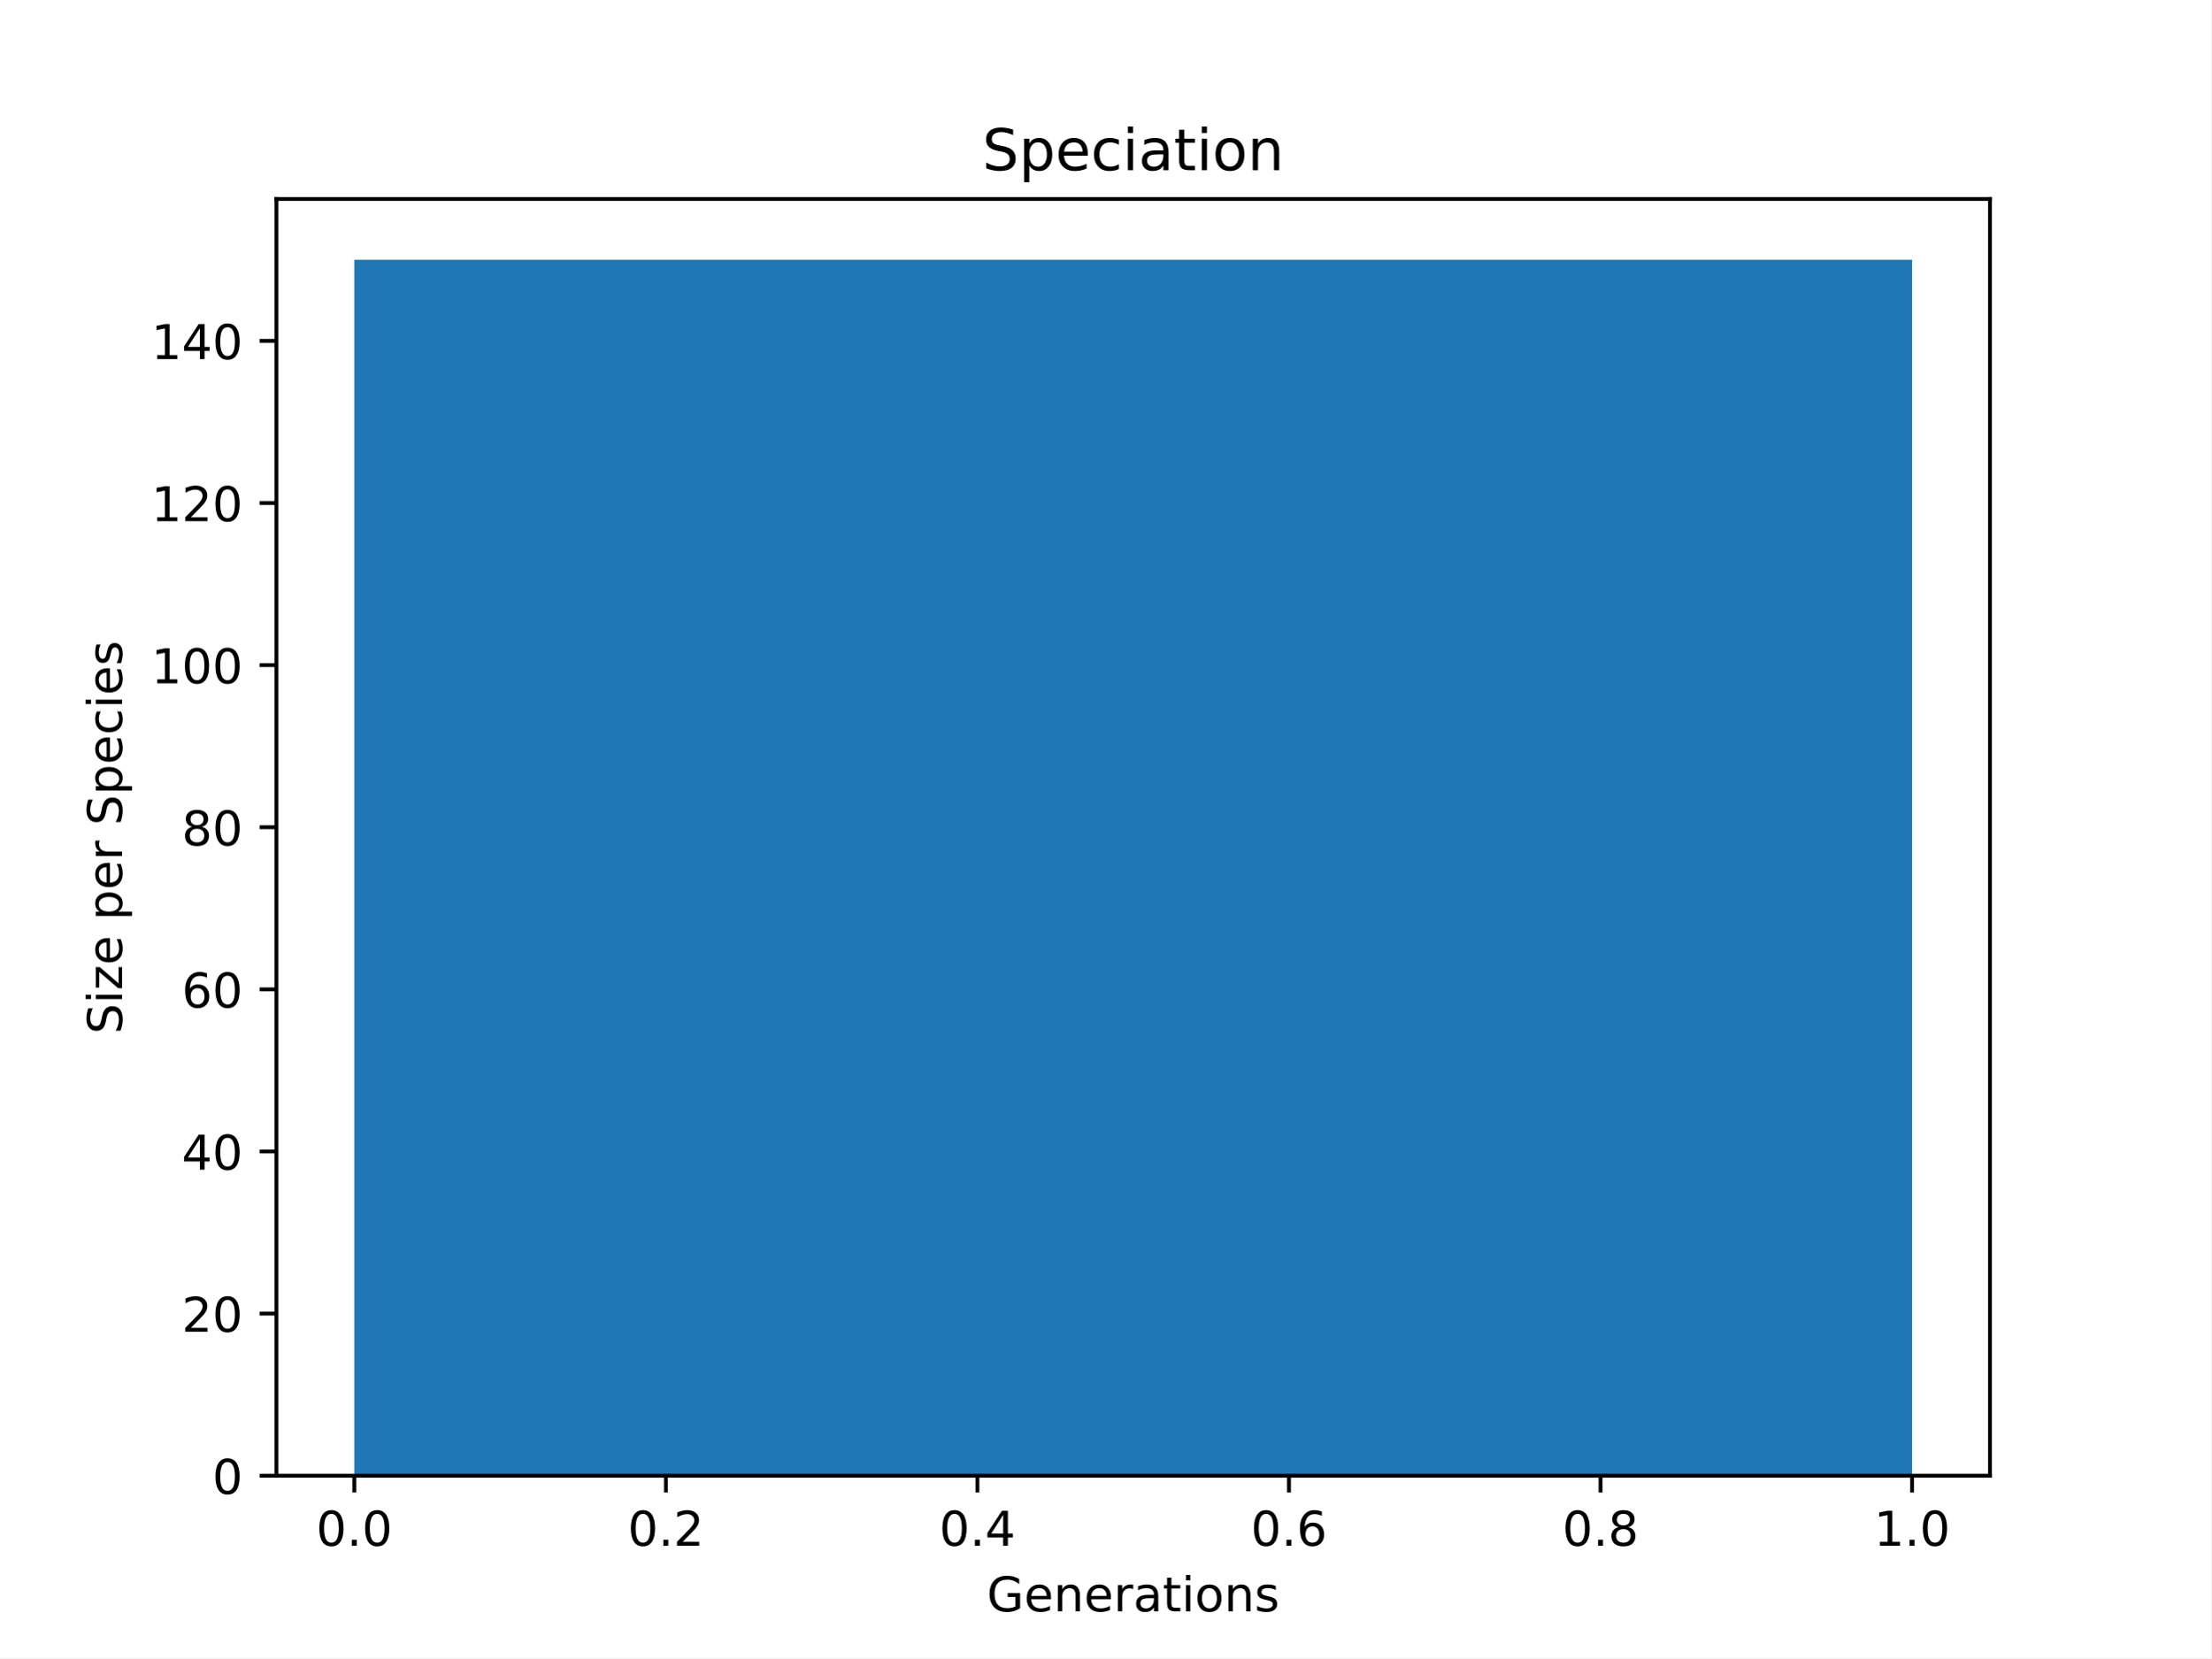
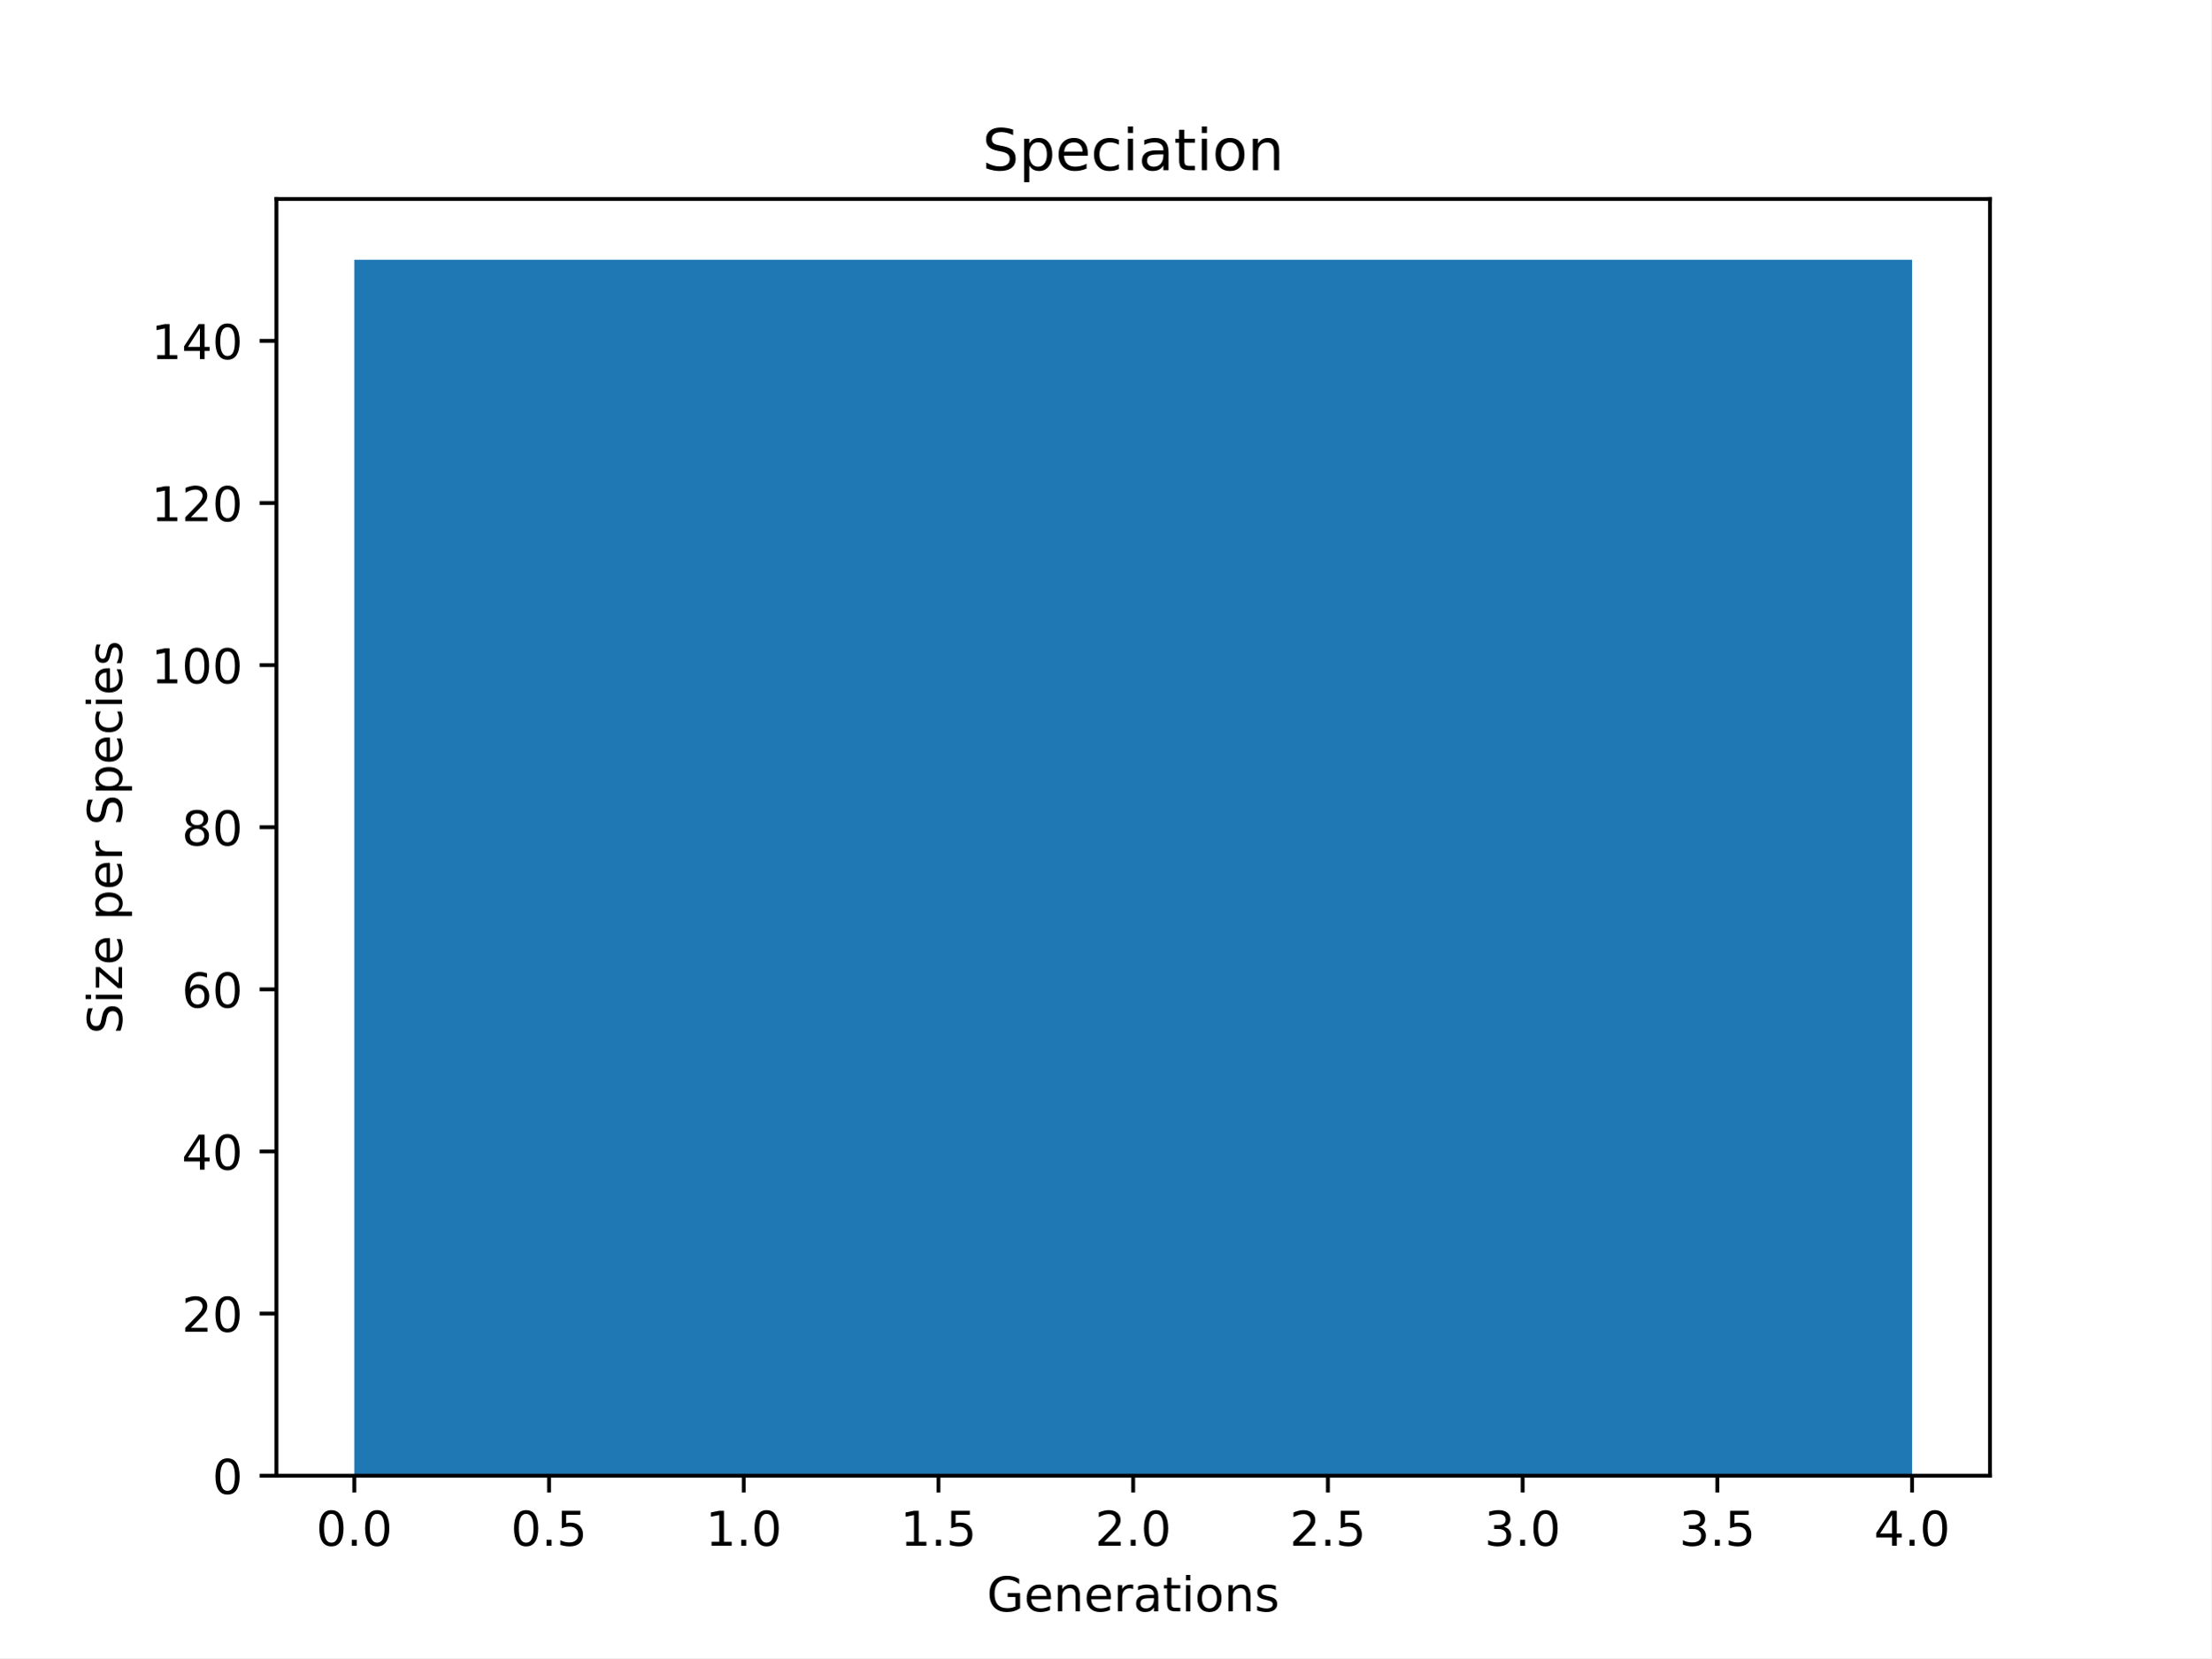
<svg xmlns="http://www.w3.org/2000/svg" xmlns:xlink="http://www.w3.org/1999/xlink" width="460.8pt" height="345.6pt" viewBox="0 0 460.8 345.6" version="1.1">
  <defs>
    <style type="text/css">*{stroke-linejoin: round; stroke-linecap: butt}</style>
  </defs>
  <g id="figure_1">
    <g id="patch_1">
      <path d="M 0 345.6  L 460.8 345.6  L 460.8 0  L 0 0  z " style="fill: #ffffff" />
    </g>
    <g id="axes_1">
      <g id="patch_2">
        <path d="M 57.6 307.584  L 414.72 307.584  L 414.72 41.472  L 57.6 41.472  z " style="fill: #ffffff" />
      </g>
      <g id="PolyCollection_1">
-         <path d="M 73.833 54.144  L 73.833 307.584  L 398.487 307.584  L 398.487 54.144  L 398.487 54.144  L 73.833 54.144  z " clip-path="url(#p11580b4a75)" style="fill: #1f77b4" />
+         <path d="M 73.833 54.144  L 73.833 307.584  L 154.996 307.584  L 236.16 307.584  L 317.324 307.584  L 398.487 307.584  L 398.487 54.144  L 398.487 54.144  L 317.324 54.144  L 236.16 54.144  L 154.996 54.144  L 73.833 54.144  z " clip-path="url(#p01b9694abc)" style="fill: #1f77b4" />
      </g>
      <g id="matplotlib.axis_1">
        <g id="xtick_1">
          <g id="line2d_1">
            <defs>
-               <path id="m077783d8c7" d="M 0 0  L 0 3.5  " style="stroke: #000000; stroke-width: 0.8" />
+               <path id="m6786312c26" d="M 0 0  L 0 3.5  " style="stroke: #000000; stroke-width: 0.8" />
            </defs>
            <g>
-               <use xlink:href="#m077783d8c7" x="73.833" y="307.584" style="stroke: #000000; stroke-width: 0.8" />
+               <use xlink:href="#m6786312c26" x="73.833" y="307.584" style="stroke: #000000; stroke-width: 0.8" />
            </g>
          </g>
          <g id="text_1">
            <g transform="translate(65.88116 322.1824) scale(0.1 -0.1)">
              <defs>
                <path id="DejaVuSans-30" d="M 2034 4250  Q 1547 4250 1301 3770  Q 1056 3291 1056 2328  Q 1056 1369 1301 889  Q 1547 409 2034 409  Q 2525 409 2770 889  Q 3016 1369 3016 2328  Q 3016 3291 2770 3770  Q 2525 4250 2034 4250  z M 2034 4750  Q 2819 4750 3233 4129  Q 3647 3509 3647 2328  Q 3647 1150 3233 529  Q 2819 -91 2034 -91  Q 1250 -91 836 529  Q 422 1150 422 2328  Q 422 3509 836 4129  Q 1250 4750 2034 4750  z " transform="scale(0.015625)" />
                <path id="DejaVuSans-2e" d="M 684 794  L 1344 794  L 1344 0  L 684 0  L 684 794  z " transform="scale(0.015625)" />
              </defs>
              <use xlink:href="#DejaVuSans-30" />
              <use xlink:href="#DejaVuSans-2e" x="63.623" />
              <use xlink:href="#DejaVuSans-30" x="95.41" />
            </g>
          </g>
        </g>
        <g id="xtick_2">
          <g id="line2d_2">
            <g>
-               <use xlink:href="#m077783d8c7" x="138.764" y="307.584" style="stroke: #000000; stroke-width: 0.8" />
+               <use xlink:href="#m6786312c26" x="114.415" y="307.584" style="stroke: #000000; stroke-width: 0.8" />
            </g>
          </g>
          <g id="text_2">
-             <g transform="translate(130.8121 322.1824) scale(0.1 -0.1)">
-               <defs>
-                 <path id="DejaVuSans-32" d="M 1228 531  L 3431 531  L 3431 0  L 469 0  L 469 531  Q 828 903 1448 1529  Q 2069 2156 2228 2338  Q 2531 2678 2651 2914  Q 2772 3150 2772 3378  Q 2772 3750 2511 3984  Q 2250 4219 1831 4219  Q 1534 4219 1204 4116  Q 875 4013 500 3803  L 500 4441  Q 881 4594 1212 4672  Q 1544 4750 1819 4750  Q 2544 4750 2975 4387  Q 3406 4025 3406 3419  Q 3406 3131 3298 2873  Q 3191 2616 2906 2266  Q 2828 2175 2409 1742  Q 1991 1309 1228 531  z " transform="scale(0.015625)" />
+             <g transform="translate(106.463 322.1824) scale(0.1 -0.1)">
+               <defs>
+                 <path id="DejaVuSans-35" d="M 691 4666  L 3169 4666  L 3169 4134  L 1269 4134  L 1269 2991  Q 1406 3038 1543 3061  Q 1681 3084 1819 3084  Q 2600 3084 3056 2656  Q 3513 2228 3513 1497  Q 3513 744 3044 326  Q 2575 -91 1722 -91  Q 1428 -91 1123 -41  Q 819 9 494 109  L 494 744  Q 775 591 1075 516  Q 1375 441 1709 441  Q 2250 441 2565 725  Q 2881 1009 2881 1497  Q 2881 1984 2565 2268  Q 2250 2553 1709 2553  Q 1456 2553 1204 2497  Q 953 2441 691 2322  L 691 4666  z " transform="scale(0.015625)" />
              </defs>
              <use xlink:href="#DejaVuSans-30" />
              <use xlink:href="#DejaVuSans-2e" x="63.623" />
-               <use xlink:href="#DejaVuSans-32" x="95.41" />
+               <use xlink:href="#DejaVuSans-35" x="95.41" />
            </g>
          </g>
        </g>
        <g id="xtick_3">
          <g id="line2d_3">
            <g>
-               <use xlink:href="#m077783d8c7" x="203.695" y="307.584" style="stroke: #000000; stroke-width: 0.8" />
+               <use xlink:href="#m6786312c26" x="154.996" y="307.584" style="stroke: #000000; stroke-width: 0.8" />
            </g>
          </g>
          <g id="text_3">
-             <g transform="translate(195.743 322.1824) scale(0.1 -0.1)">
-               <defs>
-                 <path id="DejaVuSans-34" d="M 2419 4116  L 825 1625  L 2419 1625  L 2419 4116  z M 2253 4666  L 3047 4666  L 3047 1625  L 3713 1625  L 3713 1100  L 3047 1100  L 3047 0  L 2419 0  L 2419 1100  L 313 1100  L 313 1709  L 2253 4666  z " transform="scale(0.015625)" />
-               </defs>
-               <use xlink:href="#DejaVuSans-30" />
-               <use xlink:href="#DejaVuSans-2e" x="63.623" />
-               <use xlink:href="#DejaVuSans-34" x="95.41" />
+             <g transform="translate(147.0448 322.1824) scale(0.1 -0.1)">
+               <defs>
+                 <path id="DejaVuSans-31" d="M 794 531  L 1825 531  L 1825 4091  L 703 3866  L 703 4441  L 1819 4666  L 2450 4666  L 2450 531  L 3481 531  L 3481 0  L 794 0  L 794 531  z " transform="scale(0.015625)" />
+               </defs>
+               <use xlink:href="#DejaVuSans-31" />
+               <use xlink:href="#DejaVuSans-2e" x="63.623" />
+               <use xlink:href="#DejaVuSans-30" x="95.41" />
            </g>
          </g>
        </g>
        <g id="xtick_4">
          <g id="line2d_4">
            <g>
-               <use xlink:href="#m077783d8c7" x="268.625" y="307.584" style="stroke: #000000; stroke-width: 0.8" />
+               <use xlink:href="#m6786312c26" x="195.578" y="307.584" style="stroke: #000000; stroke-width: 0.8" />
            </g>
          </g>
          <g id="text_4">
-             <g transform="translate(260.6739 322.1824) scale(0.1 -0.1)">
-               <defs>
-                 <path id="DejaVuSans-36" d="M 2113 2584  Q 1688 2584 1439 2293  Q 1191 2003 1191 1497  Q 1191 994 1439 701  Q 1688 409 2113 409  Q 2538 409 2786 701  Q 3034 994 3034 1497  Q 3034 2003 2786 2293  Q 2538 2584 2113 2584  z M 3366 4563  L 3366 3988  Q 3128 4100 2886 4159  Q 2644 4219 2406 4219  Q 1781 4219 1451 3797  Q 1122 3375 1075 2522  Q 1259 2794 1537 2939  Q 1816 3084 2150 3084  Q 2853 3084 3261 2657  Q 3669 2231 3669 1497  Q 3669 778 3244 343  Q 2819 -91 2113 -91  Q 1303 -91 875 529  Q 447 1150 447 2328  Q 447 3434 972 4092  Q 1497 4750 2381 4750  Q 2619 4750 2861 4703  Q 3103 4656 3366 4563  z " transform="scale(0.015625)" />
-               </defs>
-               <use xlink:href="#DejaVuSans-30" />
-               <use xlink:href="#DejaVuSans-2e" x="63.623" />
-               <use xlink:href="#DejaVuSans-36" x="95.41" />
+             <g transform="translate(187.6266 322.1824) scale(0.1 -0.1)">
+               <use xlink:href="#DejaVuSans-31" />
+               <use xlink:href="#DejaVuSans-2e" x="63.623" />
+               <use xlink:href="#DejaVuSans-35" x="95.41" />
            </g>
          </g>
        </g>
        <g id="xtick_5">
          <g id="line2d_5">
            <g>
-               <use xlink:href="#m077783d8c7" x="333.556" y="307.584" style="stroke: #000000; stroke-width: 0.8" />
+               <use xlink:href="#m6786312c26" x="236.16" y="307.584" style="stroke: #000000; stroke-width: 0.8" />
            </g>
          </g>
          <g id="text_5">
-             <g transform="translate(325.6048 322.1824) scale(0.1 -0.1)">
-               <defs>
-                 <path id="DejaVuSans-38" d="M 2034 2216  Q 1584 2216 1326 1975  Q 1069 1734 1069 1313  Q 1069 891 1326 650  Q 1584 409 2034 409  Q 2484 409 2743 651  Q 3003 894 3003 1313  Q 3003 1734 2745 1975  Q 2488 2216 2034 2216  z M 1403 2484  Q 997 2584 770 2862  Q 544 3141 544 3541  Q 544 4100 942 4425  Q 1341 4750 2034 4750  Q 2731 4750 3128 4425  Q 3525 4100 3525 3541  Q 3525 3141 3298 2862  Q 3072 2584 2669 2484  Q 3125 2378 3379 2068  Q 3634 1759 3634 1313  Q 3634 634 3220 271  Q 2806 -91 2034 -91  Q 1263 -91 848 271  Q 434 634 434 1313  Q 434 1759 690 2068  Q 947 2378 1403 2484  z M 1172 3481  Q 1172 3119 1398 2916  Q 1625 2713 2034 2713  Q 2441 2713 2670 2916  Q 2900 3119 2900 3481  Q 2900 3844 2670 4047  Q 2441 4250 2034 4250  Q 1625 4250 1398 4047  Q 1172 3844 1172 3481  z " transform="scale(0.015625)" />
-               </defs>
-               <use xlink:href="#DejaVuSans-30" />
-               <use xlink:href="#DejaVuSans-2e" x="63.623" />
-               <use xlink:href="#DejaVuSans-38" x="95.41" />
+             <g transform="translate(228.2084 322.1824) scale(0.1 -0.1)">
+               <defs>
+                 <path id="DejaVuSans-32" d="M 1228 531  L 3431 531  L 3431 0  L 469 0  L 469 531  Q 828 903 1448 1529  Q 2069 2156 2228 2338  Q 2531 2678 2651 2914  Q 2772 3150 2772 3378  Q 2772 3750 2511 3984  Q 2250 4219 1831 4219  Q 1534 4219 1204 4116  Q 875 4013 500 3803  L 500 4441  Q 881 4594 1212 4672  Q 1544 4750 1819 4750  Q 2544 4750 2975 4387  Q 3406 4025 3406 3419  Q 3406 3131 3298 2873  Q 3191 2616 2906 2266  Q 2828 2175 2409 1742  Q 1991 1309 1228 531  z " transform="scale(0.015625)" />
+               </defs>
+               <use xlink:href="#DejaVuSans-32" />
+               <use xlink:href="#DejaVuSans-2e" x="63.623" />
+               <use xlink:href="#DejaVuSans-30" x="95.41" />
            </g>
          </g>
        </g>
        <g id="xtick_6">
          <g id="line2d_6">
            <g>
-               <use xlink:href="#m077783d8c7" x="398.487" y="307.584" style="stroke: #000000; stroke-width: 0.8" />
+               <use xlink:href="#m6786312c26" x="276.742" y="307.584" style="stroke: #000000; stroke-width: 0.8" />
            </g>
          </g>
          <g id="text_6">
+             <g transform="translate(268.7903 322.1824) scale(0.1 -0.1)">
+               <use xlink:href="#DejaVuSans-32" />
+               <use xlink:href="#DejaVuSans-2e" x="63.623" />
+               <use xlink:href="#DejaVuSans-35" x="95.41" />
+             </g>
+           </g>
+         </g>
+         <g id="xtick_7">
+           <g id="line2d_7">
+             <g>
+               <use xlink:href="#m6786312c26" x="317.324" y="307.584" style="stroke: #000000; stroke-width: 0.8" />
+             </g>
+           </g>
+           <g id="text_7">
+             <g transform="translate(309.3721 322.1824) scale(0.1 -0.1)">
+               <defs>
+                 <path id="DejaVuSans-33" d="M 2597 2516  Q 3050 2419 3304 2112  Q 3559 1806 3559 1356  Q 3559 666 3084 287  Q 2609 -91 1734 -91  Q 1441 -91 1130 -33  Q 819 25 488 141  L 488 750  Q 750 597 1062 519  Q 1375 441 1716 441  Q 2309 441 2620 675  Q 2931 909 2931 1356  Q 2931 1769 2642 2001  Q 2353 2234 1838 2234  L 1294 2234  L 1294 2753  L 1863 2753  Q 2328 2753 2575 2939  Q 2822 3125 2822 3475  Q 2822 3834 2567 4026  Q 2313 4219 1838 4219  Q 1578 4219 1281 4162  Q 984 4106 628 3988  L 628 4550  Q 988 4650 1302 4700  Q 1616 4750 1894 4750  Q 2613 4750 3031 4423  Q 3450 4097 3450 3541  Q 3450 3153 3228 2886  Q 3006 2619 2597 2516  z " transform="scale(0.015625)" />
+               </defs>
+               <use xlink:href="#DejaVuSans-33" />
+               <use xlink:href="#DejaVuSans-2e" x="63.623" />
+               <use xlink:href="#DejaVuSans-30" x="95.41" />
+             </g>
+           </g>
+         </g>
+         <g id="xtick_8">
+           <g id="line2d_8">
+             <g>
+               <use xlink:href="#m6786312c26" x="357.905" y="307.584" style="stroke: #000000; stroke-width: 0.8" />
+             </g>
+           </g>
+           <g id="text_8">
+             <g transform="translate(349.9539 322.1824) scale(0.1 -0.1)">
+               <use xlink:href="#DejaVuSans-33" />
+               <use xlink:href="#DejaVuSans-2e" x="63.623" />
+               <use xlink:href="#DejaVuSans-35" x="95.41" />
+             </g>
+           </g>
+         </g>
+         <g id="xtick_9">
+           <g id="line2d_9">
+             <g>
+               <use xlink:href="#m6786312c26" x="398.487" y="307.584" style="stroke: #000000; stroke-width: 0.8" />
+             </g>
+           </g>
+           <g id="text_9">
            <g transform="translate(390.5357 322.1824) scale(0.1 -0.1)">
              <defs>
-                 <path id="DejaVuSans-31" d="M 794 531  L 1825 531  L 1825 4091  L 703 3866  L 703 4441  L 1819 4666  L 2450 4666  L 2450 531  L 3481 531  L 3481 0  L 794 0  L 794 531  z " transform="scale(0.015625)" />
-               </defs>
-               <use xlink:href="#DejaVuSans-31" />
-               <use xlink:href="#DejaVuSans-2e" x="63.623" />
-               <use xlink:href="#DejaVuSans-30" x="95.41" />
-             </g>
-           </g>
-         </g>
-         <g id="text_7">
+                 <path id="DejaVuSans-34" d="M 2419 4116  L 825 1625  L 2419 1625  L 2419 4116  z M 2253 4666  L 3047 4666  L 3047 1625  L 3713 1625  L 3713 1100  L 3047 1100  L 3047 0  L 2419 0  L 2419 1100  L 313 1100  L 313 1709  L 2253 4666  z " transform="scale(0.015625)" />
+               </defs>
+               <use xlink:href="#DejaVuSans-34" />
+               <use xlink:href="#DejaVuSans-2e" x="63.623" />
+               <use xlink:href="#DejaVuSans-30" x="95.41" />
+             </g>
+           </g>
+         </g>
+         <g id="text_10">
          <g transform="translate(205.6623 335.8606) scale(0.1 -0.1)">
            <defs>
              <path id="DejaVuSans-47" d="M 3809 666  L 3809 1919  L 2778 1919  L 2778 2438  L 4434 2438  L 4434 434  Q 4069 175 3628 42  Q 3188 -91 2688 -91  Q 1594 -91 976 548  Q 359 1188 359 2328  Q 359 3472 976 4111  Q 1594 4750 2688 4750  Q 3144 4750 3555 4637  Q 3966 4525 4313 4306  L 4313 3634  Q 3963 3931 3569 4081  Q 3175 4231 2741 4231  Q 1884 4231 1454 3753  Q 1025 3275 1025 2328  Q 1025 1384 1454 906  Q 1884 428 2741 428  Q 3075 428 3337 486  Q 3600 544 3809 666  z " transform="scale(0.015625)" />
              <path id="DejaVuSans-65" d="M 3597 1894  L 3597 1613  L 953 1613  Q 991 1019 1311 708  Q 1631 397 2203 397  Q 2534 397 2845 478  Q 3156 559 3463 722  L 3463 178  Q 3153 47 2828 -22  Q 2503 -91 2169 -91  Q 1331 -91 842 396  Q 353 884 353 1716  Q 353 2575 817 3079  Q 1281 3584 2069 3584  Q 2775 3584 3186 3129  Q 3597 2675 3597 1894  z M 3022 2063  Q 3016 2534 2758 2815  Q 2500 3097 2075 3097  Q 1594 3097 1305 2825  Q 1016 2553 972 2059  L 3022 2063  z " transform="scale(0.015625)" />
              <path id="DejaVuSans-6e" d="M 3513 2113  L 3513 0  L 2938 0  L 2938 2094  Q 2938 2591 2744 2837  Q 2550 3084 2163 3084  Q 1697 3084 1428 2787  Q 1159 2491 1159 1978  L 1159 0  L 581 0  L 581 3500  L 1159 3500  L 1159 2956  Q 1366 3272 1645 3428  Q 1925 3584 2291 3584  Q 2894 3584 3203 3211  Q 3513 2838 3513 2113  z " transform="scale(0.015625)" />
              <path id="DejaVuSans-72" d="M 2631 2963  Q 2534 3019 2420 3045  Q 2306 3072 2169 3072  Q 1681 3072 1420 2755  Q 1159 2438 1159 1844  L 1159 0  L 581 0  L 581 3500  L 1159 3500  L 1159 2956  Q 1341 3275 1631 3429  Q 1922 3584 2338 3584  Q 2397 3584 2469 3576  Q 2541 3569 2628 3553  L 2631 2963  z " transform="scale(0.015625)" />
              <path id="DejaVuSans-61" d="M 2194 1759  Q 1497 1759 1228 1600  Q 959 1441 959 1056  Q 959 750 1161 570  Q 1363 391 1709 391  Q 2188 391 2477 730  Q 2766 1069 2766 1631  L 2766 1759  L 2194 1759  z M 3341 1997  L 3341 0  L 2766 0  L 2766 531  Q 2569 213 2275 61  Q 1981 -91 1556 -91  Q 1019 -91 701 211  Q 384 513 384 1019  Q 384 1609 779 1909  Q 1175 2209 1959 2209  L 2766 2209  L 2766 2266  Q 2766 2663 2505 2880  Q 2244 3097 1772 3097  Q 1472 3097 1187 3025  Q 903 2953 641 2809  L 641 3341  Q 956 3463 1253 3523  Q 1550 3584 1831 3584  Q 2591 3584 2966 3190  Q 3341 2797 3341 1997  z " transform="scale(0.015625)" />
              <path id="DejaVuSans-74" d="M 1172 4494  L 1172 3500  L 2356 3500  L 2356 3053  L 1172 3053  L 1172 1153  Q 1172 725 1289 603  Q 1406 481 1766 481  L 2356 481  L 2356 0  L 1766 0  Q 1100 0 847 248  Q 594 497 594 1153  L 594 3053  L 172 3053  L 172 3500  L 594 3500  L 594 4494  L 1172 4494  z " transform="scale(0.015625)" />
              <path id="DejaVuSans-69" d="M 603 3500  L 1178 3500  L 1178 0  L 603 0  L 603 3500  z M 603 4863  L 1178 4863  L 1178 4134  L 603 4134  L 603 4863  z " transform="scale(0.015625)" />
              <path id="DejaVuSans-6f" d="M 1959 3097  Q 1497 3097 1228 2736  Q 959 2375 959 1747  Q 959 1119 1226 758  Q 1494 397 1959 397  Q 2419 397 2687 759  Q 2956 1122 2956 1747  Q 2956 2369 2687 2733  Q 2419 3097 1959 3097  z M 1959 3584  Q 2709 3584 3137 3096  Q 3566 2609 3566 1747  Q 3566 888 3137 398  Q 2709 -91 1959 -91  Q 1206 -91 779 398  Q 353 888 353 1747  Q 353 2609 779 3096  Q 1206 3584 1959 3584  z " transform="scale(0.015625)" />
              <path id="DejaVuSans-73" d="M 2834 3397  L 2834 2853  Q 2591 2978 2328 3040  Q 2066 3103 1784 3103  Q 1356 3103 1142 2972  Q 928 2841 928 2578  Q 928 2378 1081 2264  Q 1234 2150 1697 2047  L 1894 2003  Q 2506 1872 2764 1633  Q 3022 1394 3022 966  Q 3022 478 2636 193  Q 2250 -91 1575 -91  Q 1294 -91 989 -36  Q 684 19 347 128  L 347 722  Q 666 556 975 473  Q 1284 391 1588 391  Q 1994 391 2212 530  Q 2431 669 2431 922  Q 2431 1156 2273 1281  Q 2116 1406 1581 1522  L 1381 1569  Q 847 1681 609 1914  Q 372 2147 372 2553  Q 372 3047 722 3315  Q 1072 3584 1716 3584  Q 2034 3584 2315 3537  Q 2597 3491 2834 3397  z " transform="scale(0.015625)" />
            </defs>
            <use xlink:href="#DejaVuSans-47" />
            <use xlink:href="#DejaVuSans-65" x="77.49" />
            <use xlink:href="#DejaVuSans-6e" x="139.014" />
            <use xlink:href="#DejaVuSans-65" x="202.393" />
            <use xlink:href="#DejaVuSans-72" x="263.916" />
            <use xlink:href="#DejaVuSans-61" x="305.029" />
            <use xlink:href="#DejaVuSans-74" x="366.309" />
            <use xlink:href="#DejaVuSans-69" x="405.518" />
            <use xlink:href="#DejaVuSans-6f" x="433.301" />
            <use xlink:href="#DejaVuSans-6e" x="494.482" />
            <use xlink:href="#DejaVuSans-73" x="557.861" />
          </g>
        </g>
      </g>
      <g id="matplotlib.axis_2">
        <g id="ytick_1">
-           <g id="line2d_7">
+           <g id="line2d_10">
            <defs>
-               <path id="mfba1ead980" d="M 0 0  L -3.5 0  " style="stroke: #000000; stroke-width: 0.8" />
+               <path id="m8f32cd96da" d="M 0 0  L -3.5 0  " style="stroke: #000000; stroke-width: 0.8" />
            </defs>
            <g>
-               <use xlink:href="#mfba1ead980" x="57.6" y="307.584" style="stroke: #000000; stroke-width: 0.8" />
-             </g>
-           </g>
-           <g id="text_8">
+               <use xlink:href="#m8f32cd96da" x="57.6" y="307.584" style="stroke: #000000; stroke-width: 0.8" />
+             </g>
+           </g>
+           <g id="text_11">
            <g transform="translate(44.2375 311.3832) scale(0.1 -0.1)">
              <use xlink:href="#DejaVuSans-30" />
            </g>
          </g>
        </g>
        <g id="ytick_2">
-           <g id="line2d_8">
-             <g>
-               <use xlink:href="#mfba1ead980" x="57.6" y="273.792" style="stroke: #000000; stroke-width: 0.8" />
-             </g>
-           </g>
-           <g id="text_9">
+           <g id="line2d_11">
+             <g>
+               <use xlink:href="#m8f32cd96da" x="57.6" y="273.792" style="stroke: #000000; stroke-width: 0.8" />
+             </g>
+           </g>
+           <g id="text_12">
            <g transform="translate(37.875 277.5912) scale(0.1 -0.1)">
              <use xlink:href="#DejaVuSans-32" />
              <use xlink:href="#DejaVuSans-30" x="63.623" />
            </g>
          </g>
        </g>
        <g id="ytick_3">
-           <g id="line2d_9">
-             <g>
-               <use xlink:href="#mfba1ead980" x="57.6" y="240" style="stroke: #000000; stroke-width: 0.8" />
-             </g>
-           </g>
-           <g id="text_10">
+           <g id="line2d_12">
+             <g>
+               <use xlink:href="#m8f32cd96da" x="57.6" y="240" style="stroke: #000000; stroke-width: 0.8" />
+             </g>
+           </g>
+           <g id="text_13">
            <g transform="translate(37.875 243.7992) scale(0.1 -0.1)">
              <use xlink:href="#DejaVuSans-34" />
              <use xlink:href="#DejaVuSans-30" x="63.623" />
            </g>
          </g>
        </g>
        <g id="ytick_4">
-           <g id="line2d_10">
-             <g>
-               <use xlink:href="#mfba1ead980" x="57.6" y="206.208" style="stroke: #000000; stroke-width: 0.8" />
-             </g>
-           </g>
-           <g id="text_11">
+           <g id="line2d_13">
+             <g>
+               <use xlink:href="#m8f32cd96da" x="57.6" y="206.208" style="stroke: #000000; stroke-width: 0.8" />
+             </g>
+           </g>
+           <g id="text_14">
            <g transform="translate(37.875 210.0072) scale(0.1 -0.1)">
+               <defs>
+                 <path id="DejaVuSans-36" d="M 2113 2584  Q 1688 2584 1439 2293  Q 1191 2003 1191 1497  Q 1191 994 1439 701  Q 1688 409 2113 409  Q 2538 409 2786 701  Q 3034 994 3034 1497  Q 3034 2003 2786 2293  Q 2538 2584 2113 2584  z M 3366 4563  L 3366 3988  Q 3128 4100 2886 4159  Q 2644 4219 2406 4219  Q 1781 4219 1451 3797  Q 1122 3375 1075 2522  Q 1259 2794 1537 2939  Q 1816 3084 2150 3084  Q 2853 3084 3261 2657  Q 3669 2231 3669 1497  Q 3669 778 3244 343  Q 2819 -91 2113 -91  Q 1303 -91 875 529  Q 447 1150 447 2328  Q 447 3434 972 4092  Q 1497 4750 2381 4750  Q 2619 4750 2861 4703  Q 3103 4656 3366 4563  z " transform="scale(0.015625)" />
+               </defs>
              <use xlink:href="#DejaVuSans-36" />
              <use xlink:href="#DejaVuSans-30" x="63.623" />
            </g>
          </g>
        </g>
        <g id="ytick_5">
-           <g id="line2d_11">
-             <g>
-               <use xlink:href="#mfba1ead980" x="57.6" y="172.416" style="stroke: #000000; stroke-width: 0.8" />
-             </g>
-           </g>
-           <g id="text_12">
+           <g id="line2d_14">
+             <g>
+               <use xlink:href="#m8f32cd96da" x="57.6" y="172.416" style="stroke: #000000; stroke-width: 0.8" />
+             </g>
+           </g>
+           <g id="text_15">
            <g transform="translate(37.875 176.2152) scale(0.1 -0.1)">
+               <defs>
+                 <path id="DejaVuSans-38" d="M 2034 2216  Q 1584 2216 1326 1975  Q 1069 1734 1069 1313  Q 1069 891 1326 650  Q 1584 409 2034 409  Q 2484 409 2743 651  Q 3003 894 3003 1313  Q 3003 1734 2745 1975  Q 2488 2216 2034 2216  z M 1403 2484  Q 997 2584 770 2862  Q 544 3141 544 3541  Q 544 4100 942 4425  Q 1341 4750 2034 4750  Q 2731 4750 3128 4425  Q 3525 4100 3525 3541  Q 3525 3141 3298 2862  Q 3072 2584 2669 2484  Q 3125 2378 3379 2068  Q 3634 1759 3634 1313  Q 3634 634 3220 271  Q 2806 -91 2034 -91  Q 1263 -91 848 271  Q 434 634 434 1313  Q 434 1759 690 2068  Q 947 2378 1403 2484  z M 1172 3481  Q 1172 3119 1398 2916  Q 1625 2713 2034 2713  Q 2441 2713 2670 2916  Q 2900 3119 2900 3481  Q 2900 3844 2670 4047  Q 2441 4250 2034 4250  Q 1625 4250 1398 4047  Q 1172 3844 1172 3481  z " transform="scale(0.015625)" />
+               </defs>
              <use xlink:href="#DejaVuSans-38" />
              <use xlink:href="#DejaVuSans-30" x="63.623" />
            </g>
          </g>
        </g>
        <g id="ytick_6">
-           <g id="line2d_12">
-             <g>
-               <use xlink:href="#mfba1ead980" x="57.6" y="138.624" style="stroke: #000000; stroke-width: 0.8" />
-             </g>
-           </g>
-           <g id="text_13">
+           <g id="line2d_15">
+             <g>
+               <use xlink:href="#m8f32cd96da" x="57.6" y="138.624" style="stroke: #000000; stroke-width: 0.8" />
+             </g>
+           </g>
+           <g id="text_16">
            <g transform="translate(31.5125 142.4232) scale(0.1 -0.1)">
              <use xlink:href="#DejaVuSans-31" />
              <use xlink:href="#DejaVuSans-30" x="63.623" />
              <use xlink:href="#DejaVuSans-30" x="127.246" />
            </g>
          </g>
        </g>
        <g id="ytick_7">
-           <g id="line2d_13">
-             <g>
-               <use xlink:href="#mfba1ead980" x="57.6" y="104.832" style="stroke: #000000; stroke-width: 0.8" />
-             </g>
-           </g>
-           <g id="text_14">
+           <g id="line2d_16">
+             <g>
+               <use xlink:href="#m8f32cd96da" x="57.6" y="104.832" style="stroke: #000000; stroke-width: 0.8" />
+             </g>
+           </g>
+           <g id="text_17">
            <g transform="translate(31.5125 108.6312) scale(0.1 -0.1)">
              <use xlink:href="#DejaVuSans-31" />
              <use xlink:href="#DejaVuSans-32" x="63.623" />
              <use xlink:href="#DejaVuSans-30" x="127.246" />
            </g>
          </g>
        </g>
        <g id="ytick_8">
-           <g id="line2d_14">
-             <g>
-               <use xlink:href="#mfba1ead980" x="57.6" y="71.04" style="stroke: #000000; stroke-width: 0.8" />
-             </g>
-           </g>
-           <g id="text_15">
+           <g id="line2d_17">
+             <g>
+               <use xlink:href="#m8f32cd96da" x="57.6" y="71.04" style="stroke: #000000; stroke-width: 0.8" />
+             </g>
+           </g>
+           <g id="text_18">
            <g transform="translate(31.5125 74.83922) scale(0.1 -0.1)">
              <use xlink:href="#DejaVuSans-31" />
              <use xlink:href="#DejaVuSans-34" x="63.623" />
              <use xlink:href="#DejaVuSans-30" x="127.246" />
            </g>
          </g>
        </g>
-         <g id="text_16">
+         <g id="text_19">
          <g transform="translate(25.43281 215.521) rotate(-90) scale(0.1 -0.1)">
            <defs>
              <path id="DejaVuSans-53" d="M 3425 4513  L 3425 3897  Q 3066 4069 2747 4153  Q 2428 4238 2131 4238  Q 1616 4238 1336 4038  Q 1056 3838 1056 3469  Q 1056 3159 1242 3001  Q 1428 2844 1947 2747  L 2328 2669  Q 3034 2534 3370 2195  Q 3706 1856 3706 1288  Q 3706 609 3251 259  Q 2797 -91 1919 -91  Q 1588 -91 1214 -16  Q 841 59 441 206  L 441 856  Q 825 641 1194 531  Q 1563 422 1919 422  Q 2459 422 2753 634  Q 3047 847 3047 1241  Q 3047 1584 2836 1778  Q 2625 1972 2144 2069  L 1759 2144  Q 1053 2284 737 2584  Q 422 2884 422 3419  Q 422 4038 858 4394  Q 1294 4750 2059 4750  Q 2388 4750 2728 4690  Q 3069 4631 3425 4513  z " transform="scale(0.015625)" />
              <path id="DejaVuSans-7a" d="M 353 3500  L 3084 3500  L 3084 2975  L 922 459  L 3084 459  L 3084 0  L 275 0  L 275 525  L 2438 3041  L 353 3041  L 353 3500  z " transform="scale(0.015625)" />
              <path id="DejaVuSans-20" transform="scale(0.015625)" />
              <path id="DejaVuSans-70" d="M 1159 525  L 1159 -1331  L 581 -1331  L 581 3500  L 1159 3500  L 1159 2969  Q 1341 3281 1617 3432  Q 1894 3584 2278 3584  Q 2916 3584 3314 3078  Q 3713 2572 3713 1747  Q 3713 922 3314 415  Q 2916 -91 2278 -91  Q 1894 -91 1617 61  Q 1341 213 1159 525  z M 3116 1747  Q 3116 2381 2855 2742  Q 2594 3103 2138 3103  Q 1681 3103 1420 2742  Q 1159 2381 1159 1747  Q 1159 1113 1420 752  Q 1681 391 2138 391  Q 2594 391 2855 752  Q 3116 1113 3116 1747  z " transform="scale(0.015625)" />
              <path id="DejaVuSans-63" d="M 3122 3366  L 3122 2828  Q 2878 2963 2633 3030  Q 2388 3097 2138 3097  Q 1578 3097 1268 2742  Q 959 2388 959 1747  Q 959 1106 1268 751  Q 1578 397 2138 397  Q 2388 397 2633 464  Q 2878 531 3122 666  L 3122 134  Q 2881 22 2623 -34  Q 2366 -91 2075 -91  Q 1284 -91 818 406  Q 353 903 353 1747  Q 353 2603 823 3093  Q 1294 3584 2113 3584  Q 2378 3584 2631 3529  Q 2884 3475 3122 3366  z " transform="scale(0.015625)" />
            </defs>
            <use xlink:href="#DejaVuSans-53" />
            <use xlink:href="#DejaVuSans-69" x="63.477" />
            <use xlink:href="#DejaVuSans-7a" x="91.26" />
            <use xlink:href="#DejaVuSans-65" x="143.75" />
            <use xlink:href="#DejaVuSans-20" x="205.273" />
            <use xlink:href="#DejaVuSans-70" x="237.061" />
            <use xlink:href="#DejaVuSans-65" x="300.537" />
            <use xlink:href="#DejaVuSans-72" x="362.061" />
            <use xlink:href="#DejaVuSans-20" x="403.174" />
            <use xlink:href="#DejaVuSans-53" x="434.961" />
            <use xlink:href="#DejaVuSans-70" x="498.438" />
            <use xlink:href="#DejaVuSans-65" x="561.914" />
            <use xlink:href="#DejaVuSans-63" x="623.438" />
            <use xlink:href="#DejaVuSans-69" x="678.418" />
            <use xlink:href="#DejaVuSans-65" x="706.201" />
            <use xlink:href="#DejaVuSans-73" x="767.725" />
          </g>
        </g>
      </g>
      <g id="patch_3">
        <path d="M 57.6 307.584  L 57.6 41.472  " style="fill: none; stroke: #000000; stroke-width: 0.8; stroke-linejoin: miter; stroke-linecap: square" />
      </g>
      <g id="patch_4">
        <path d="M 414.72 307.584  L 414.72 41.472  " style="fill: none; stroke: #000000; stroke-width: 0.8; stroke-linejoin: miter; stroke-linecap: square" />
      </g>
      <g id="patch_5">
        <path d="M 57.6 307.584  L 414.72 307.584  " style="fill: none; stroke: #000000; stroke-width: 0.8; stroke-linejoin: miter; stroke-linecap: square" />
      </g>
      <g id="patch_6">
        <path d="M 57.6 41.472  L 414.72 41.472  " style="fill: none; stroke: #000000; stroke-width: 0.8; stroke-linejoin: miter; stroke-linecap: square" />
      </g>
-       <g id="text_17">
+       <g id="text_20">
        <g transform="translate(204.7144 35.472) scale(0.12 -0.12)">
          <use xlink:href="#DejaVuSans-53" />
          <use xlink:href="#DejaVuSans-70" x="63.477" />
          <use xlink:href="#DejaVuSans-65" x="126.953" />
          <use xlink:href="#DejaVuSans-63" x="188.477" />
          <use xlink:href="#DejaVuSans-69" x="243.457" />
          <use xlink:href="#DejaVuSans-61" x="271.24" />
          <use xlink:href="#DejaVuSans-74" x="332.52" />
          <use xlink:href="#DejaVuSans-69" x="371.729" />
          <use xlink:href="#DejaVuSans-6f" x="399.512" />
          <use xlink:href="#DejaVuSans-6e" x="460.693" />
        </g>
      </g>
    </g>
  </g>
  <defs>
-     <clipPath id="p11580b4a75">
+     <clipPath id="p01b9694abc">
      <rect x="57.6" y="41.472" width="357.12" height="266.112" />
    </clipPath>
  </defs>
</svg>
